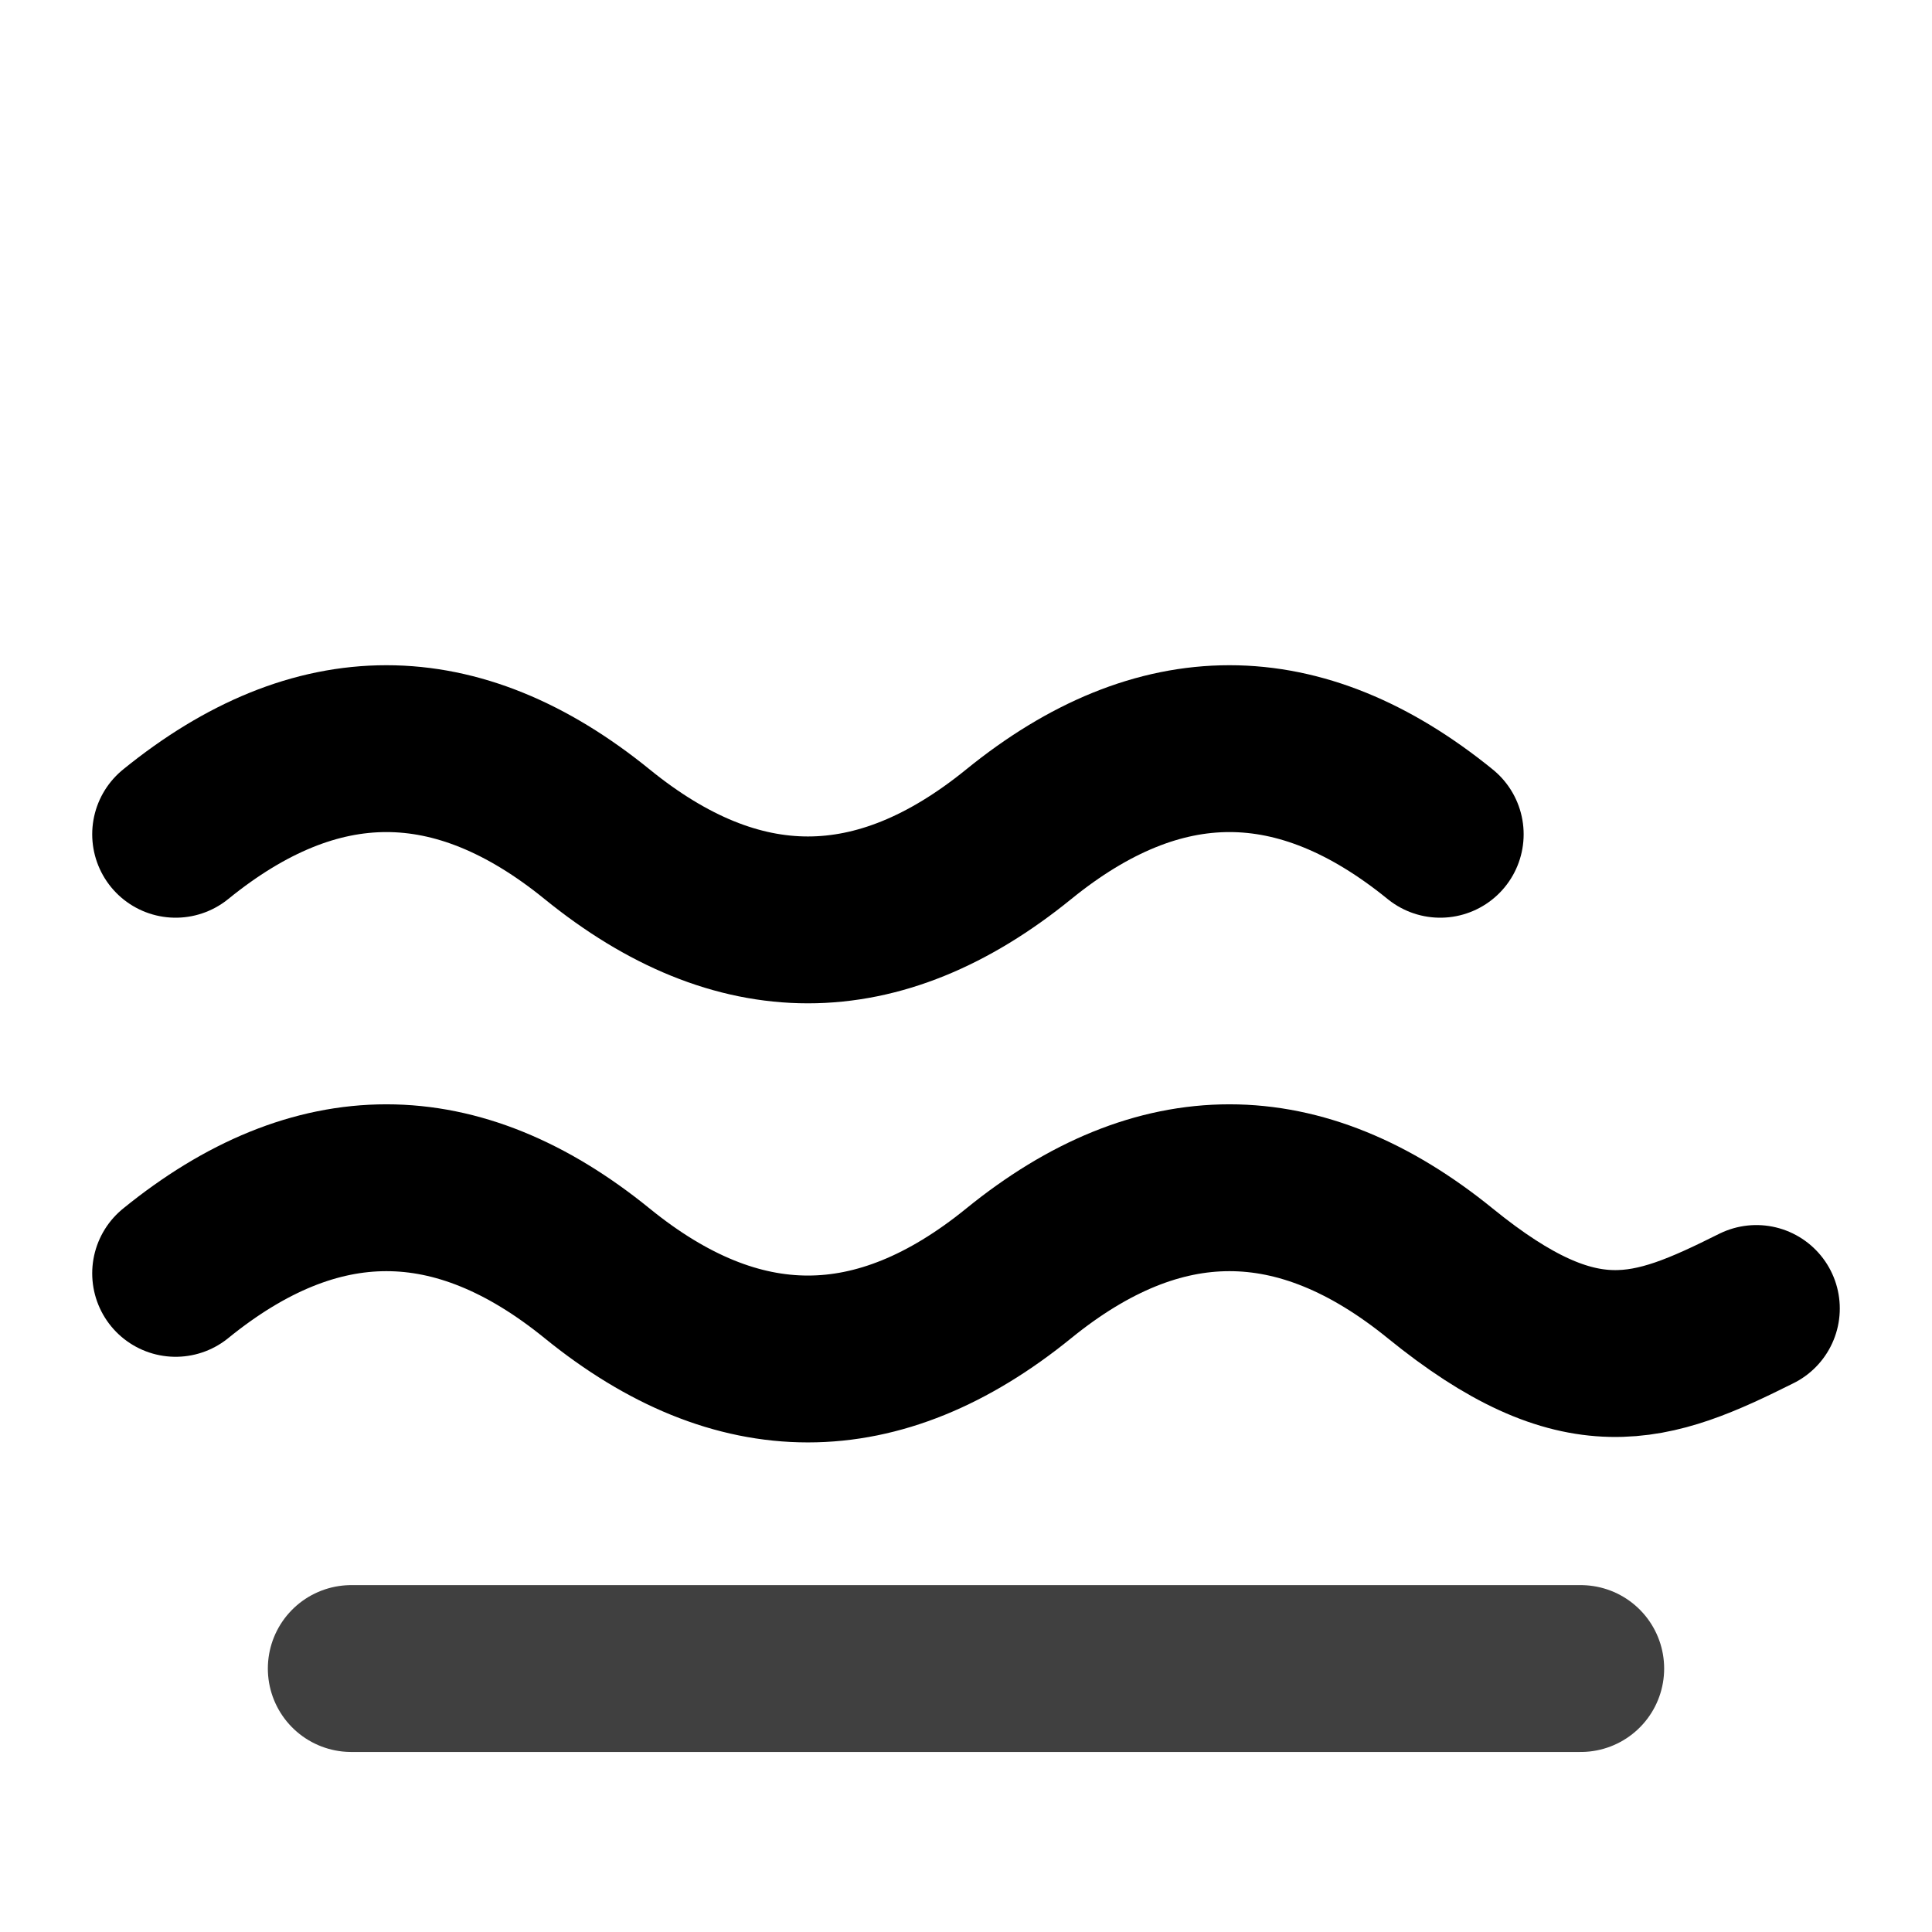
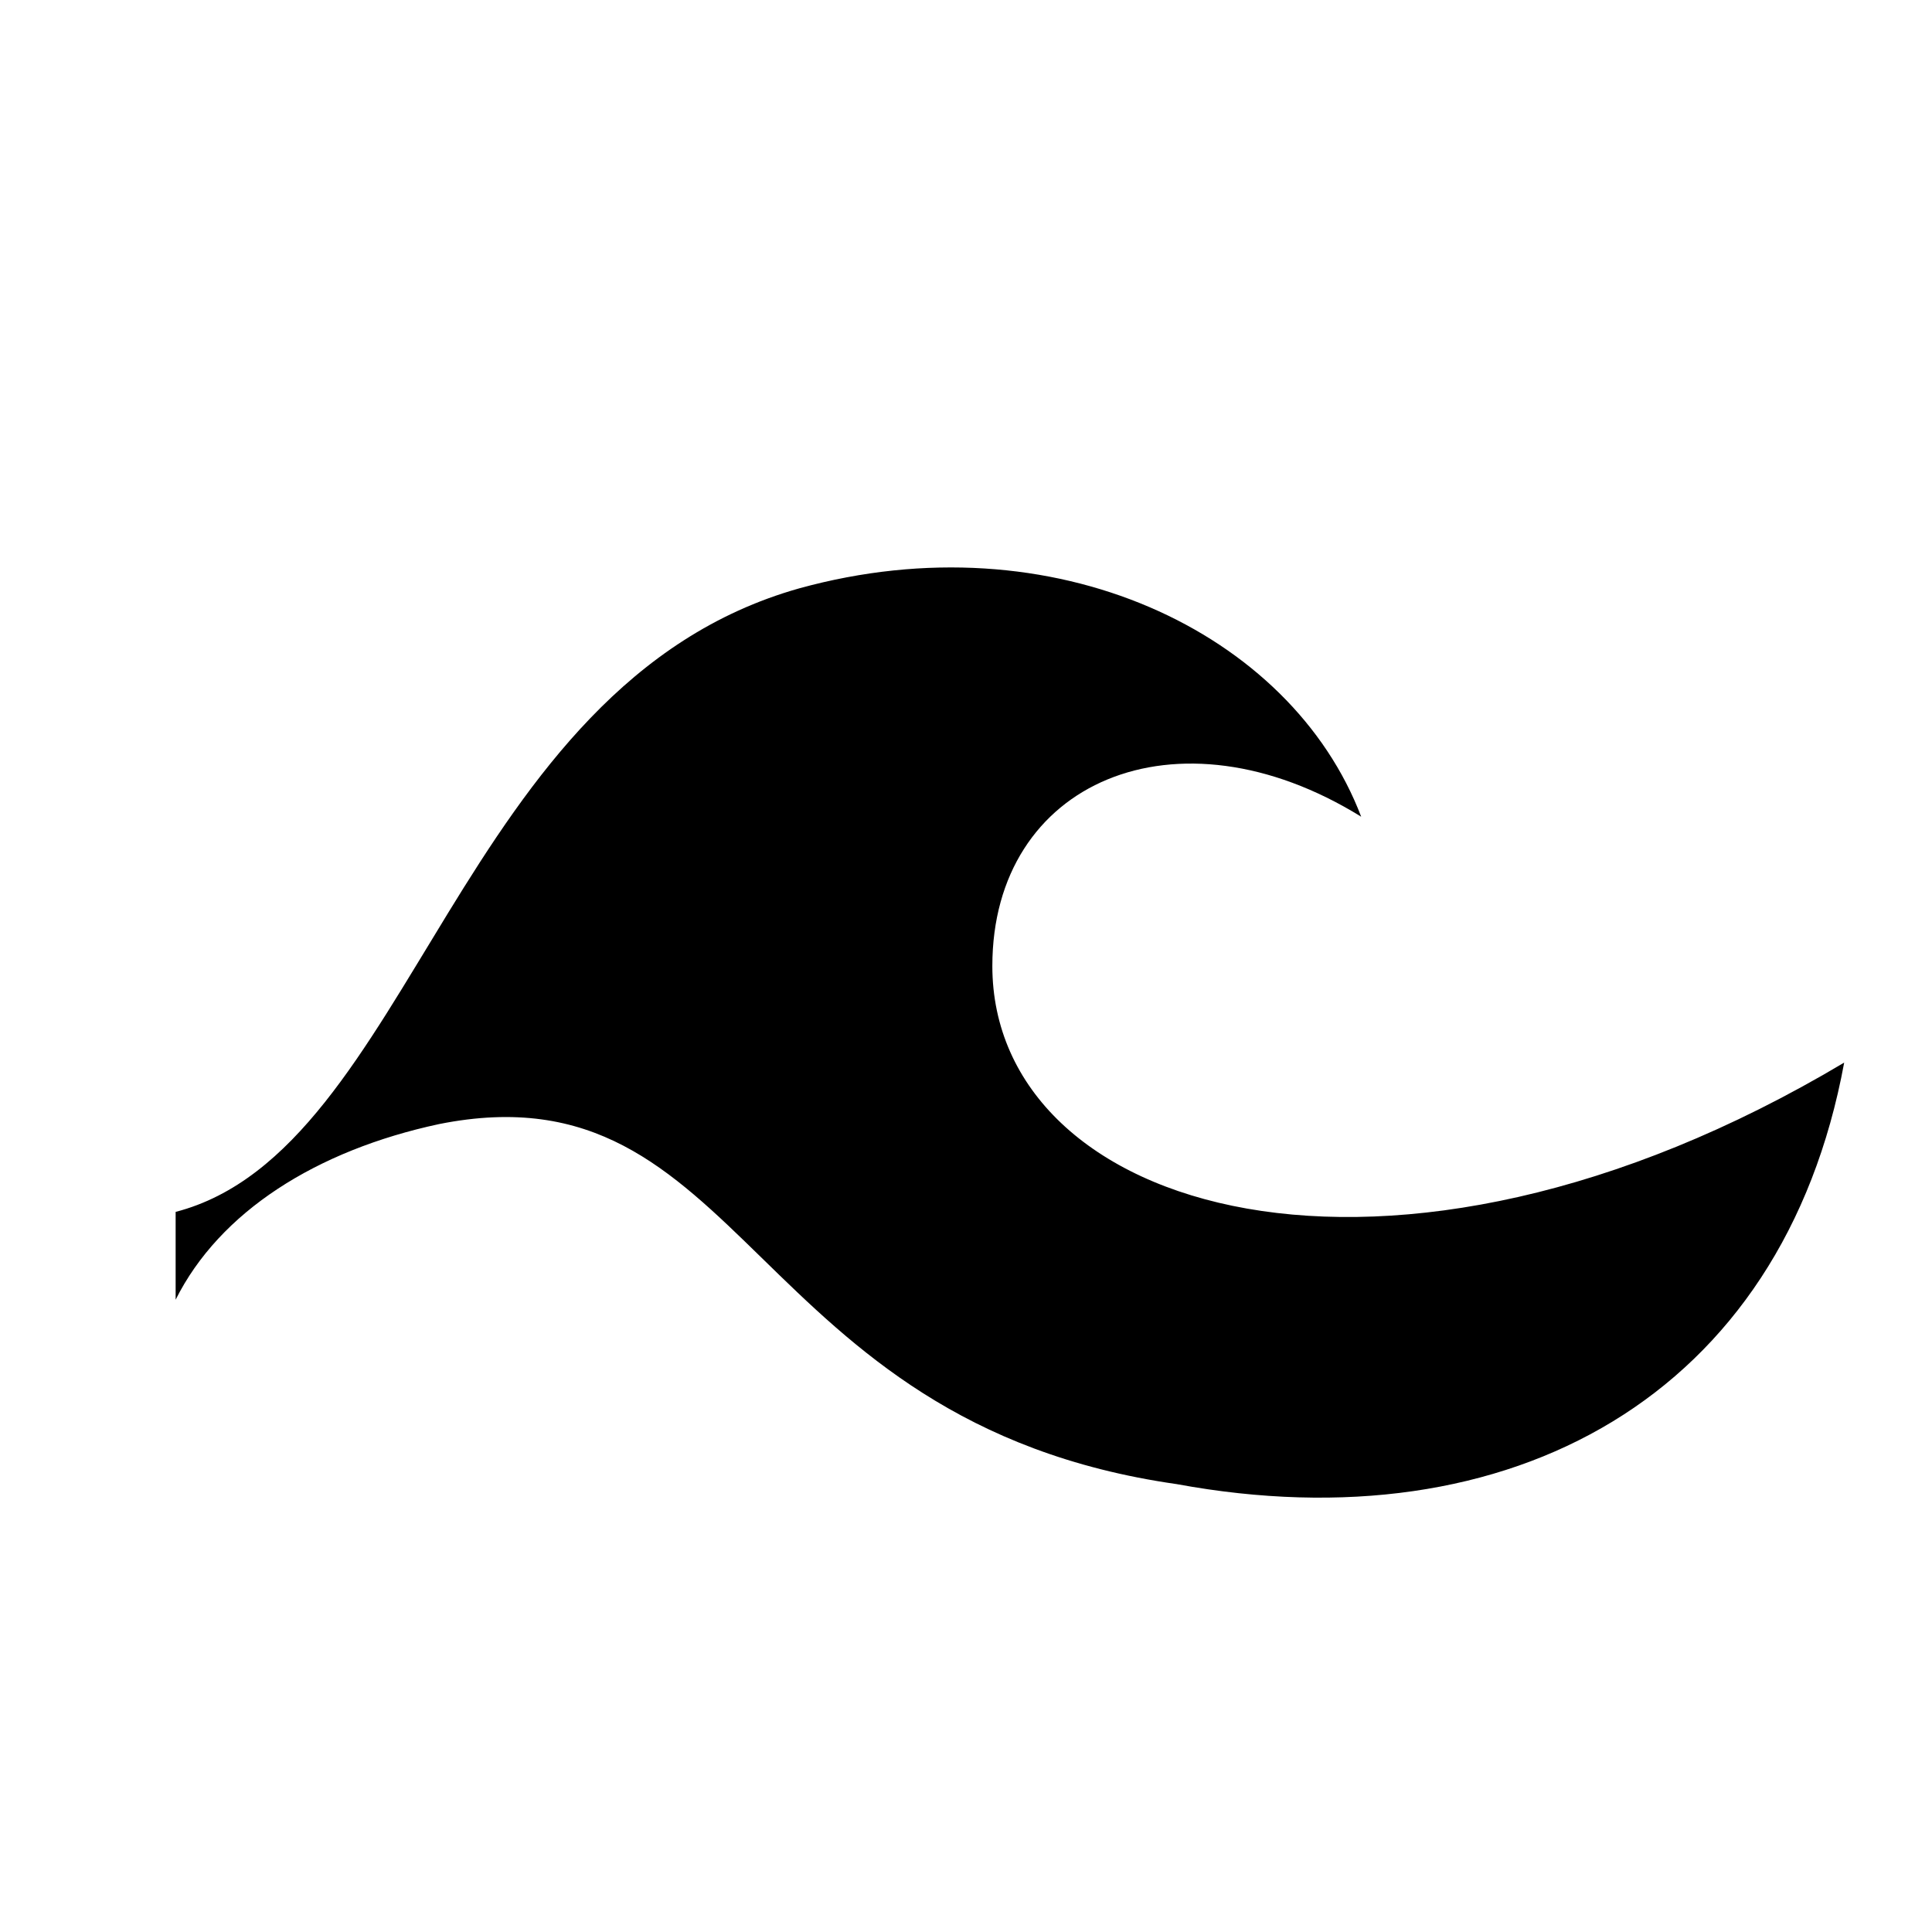
<svg xmlns="http://www.w3.org/2000/svg" viewBox="0 0 22 22">
-   <g fill="none" stroke="#000" stroke-width="1.9" stroke-linecap="round">
-     <path d="M2 9.5c1.6-1.3 3.2-1.3 4.8 0s3.2 1.3 4.8 0 3.2-1.3 4.8 0" />
-     <path d="M2 14.5c1.6-1.3 3.2-1.3 4.8 0s3.2 1.3 4.8 0 3.2-1.3 4.8 0 2.4 1 3.6.4" />
-     <path d="M4 19h14" stroke-opacity=".75" />
-   </g>
+   <path d="M2 13.8C4.7 13.1 5.2 7.8 9.1 6.7C12 5.9 14.7 7.2 15.5 9.3C13.4 8 11.3 8.9 11.3 11C11.3 13.8 15.8 15.2 21 12.1C20.3 15.9 17.2 17.6 13.4 16.9C8.5 16.2 8.5 12.1 5 12.8C3.6 13.1 2.5 13.8 2 14.8Z" fill="#000" />
  <g fill="#000" />
</svg>
